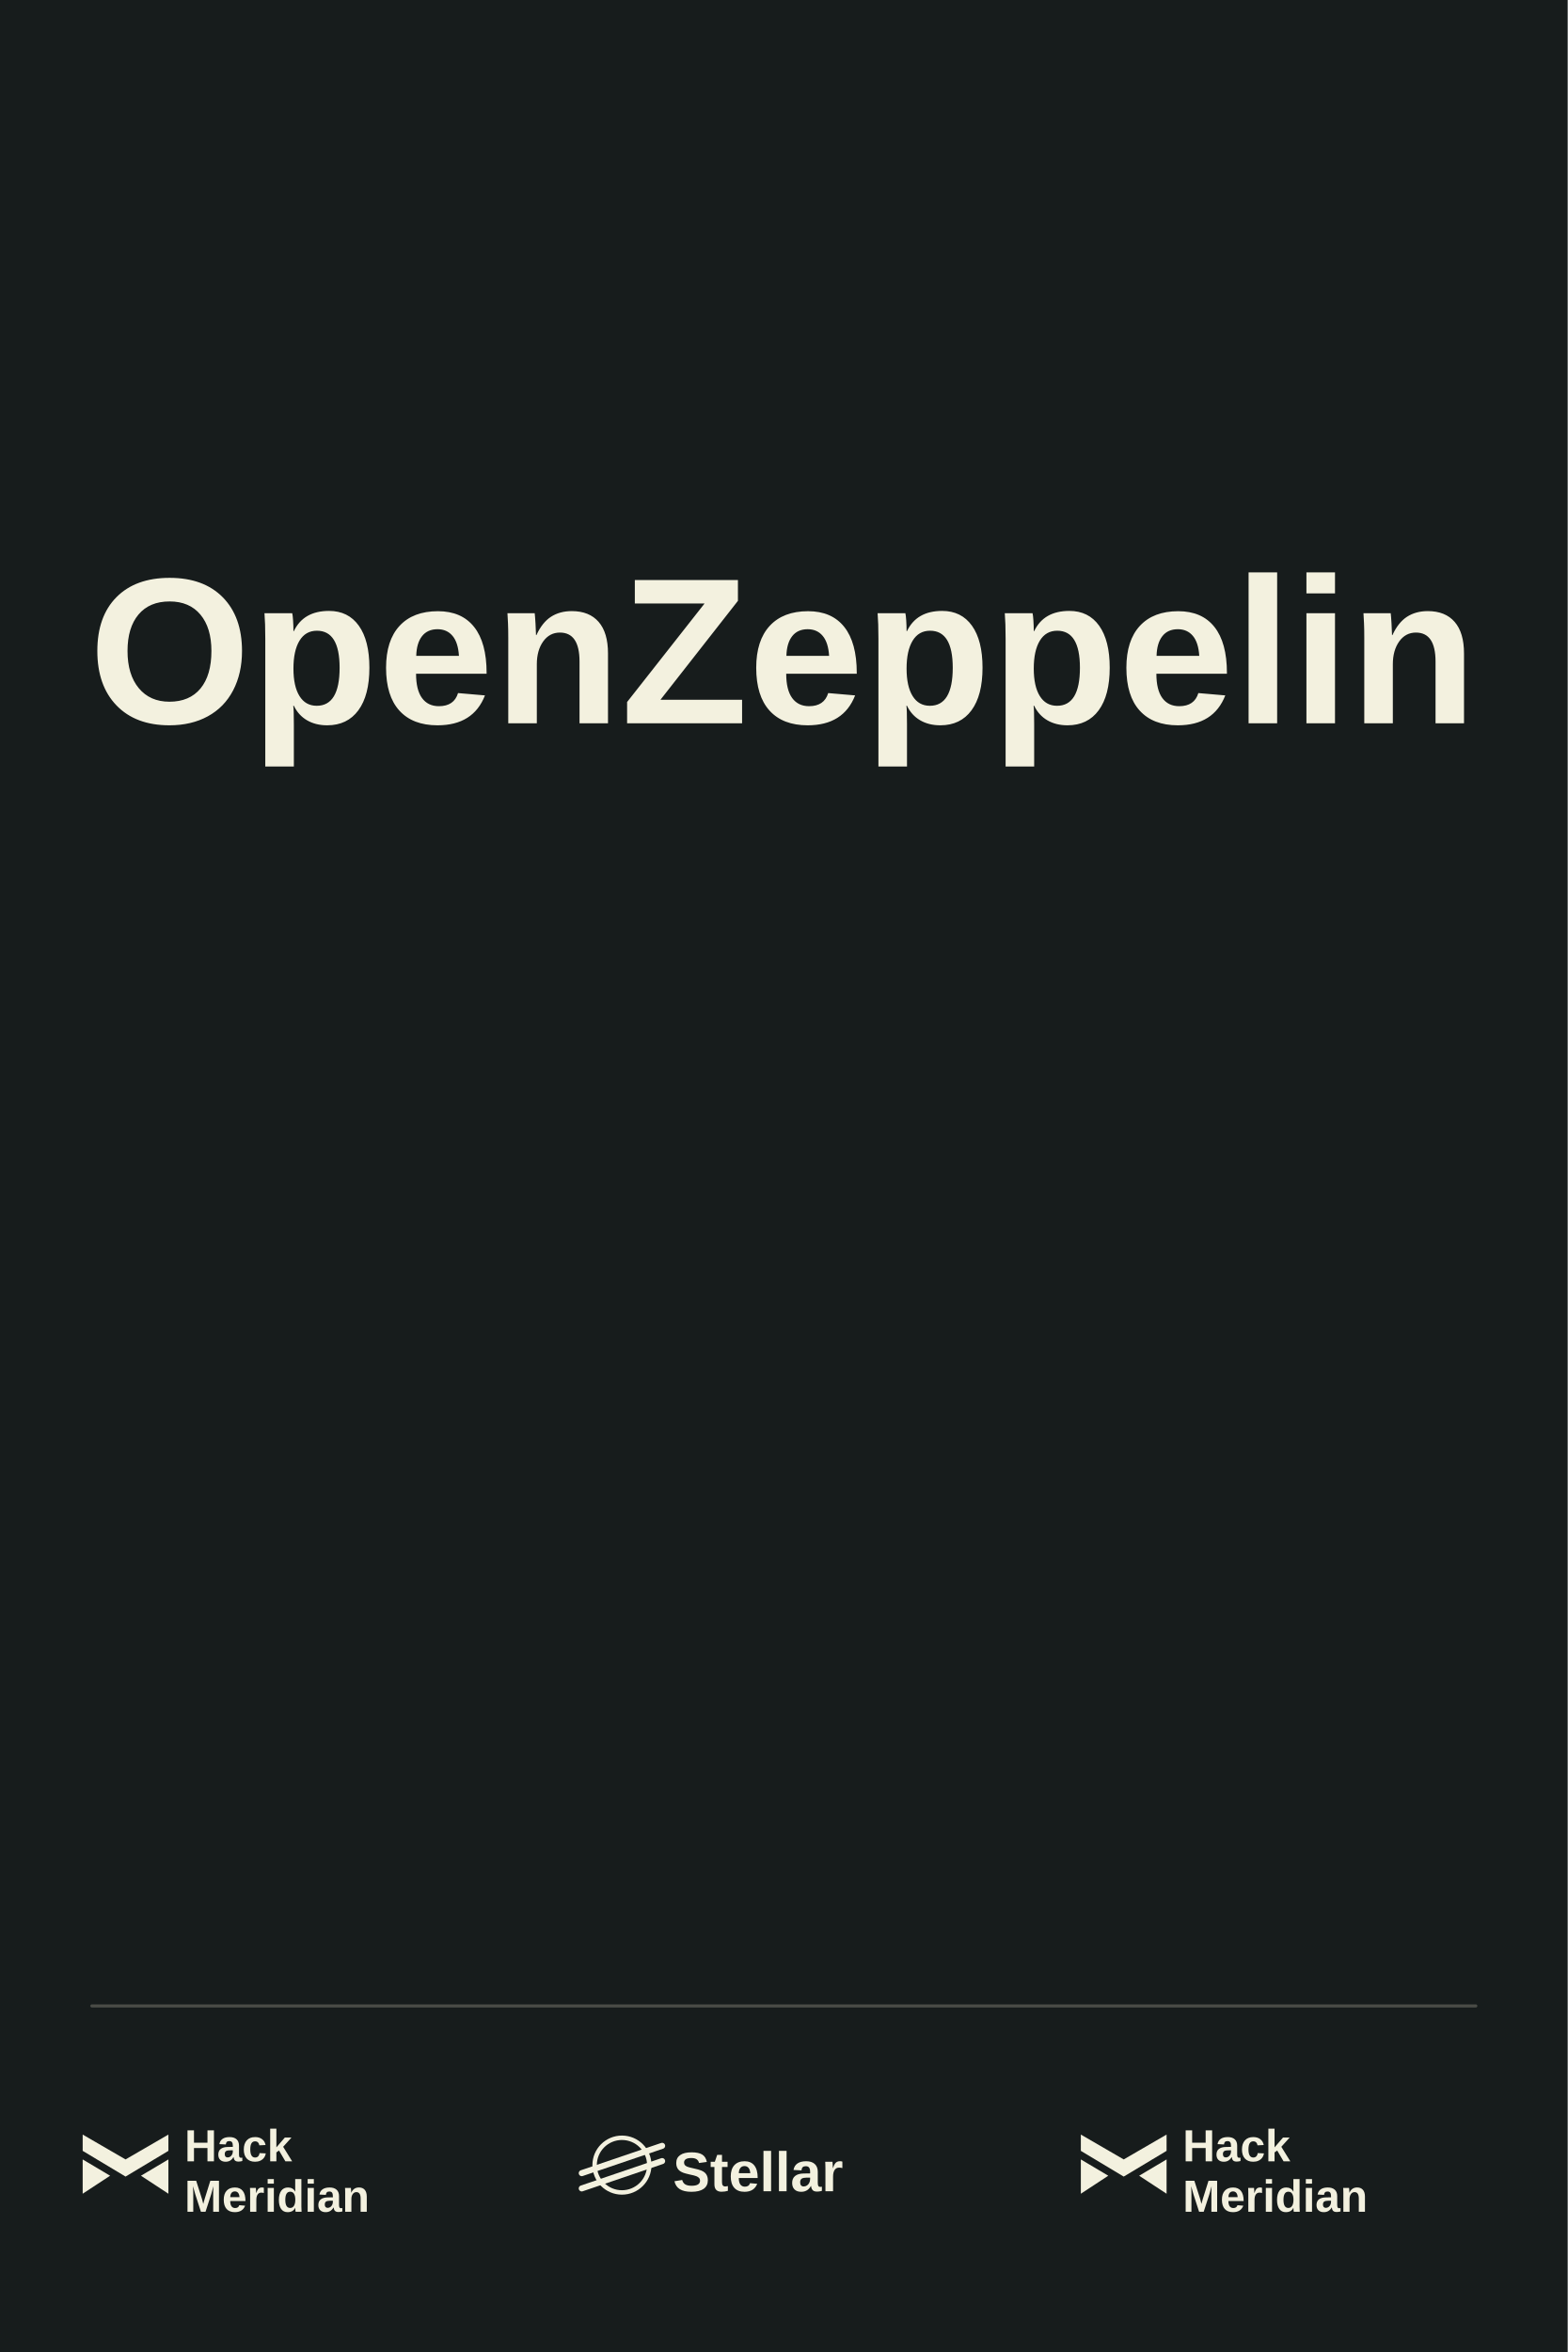
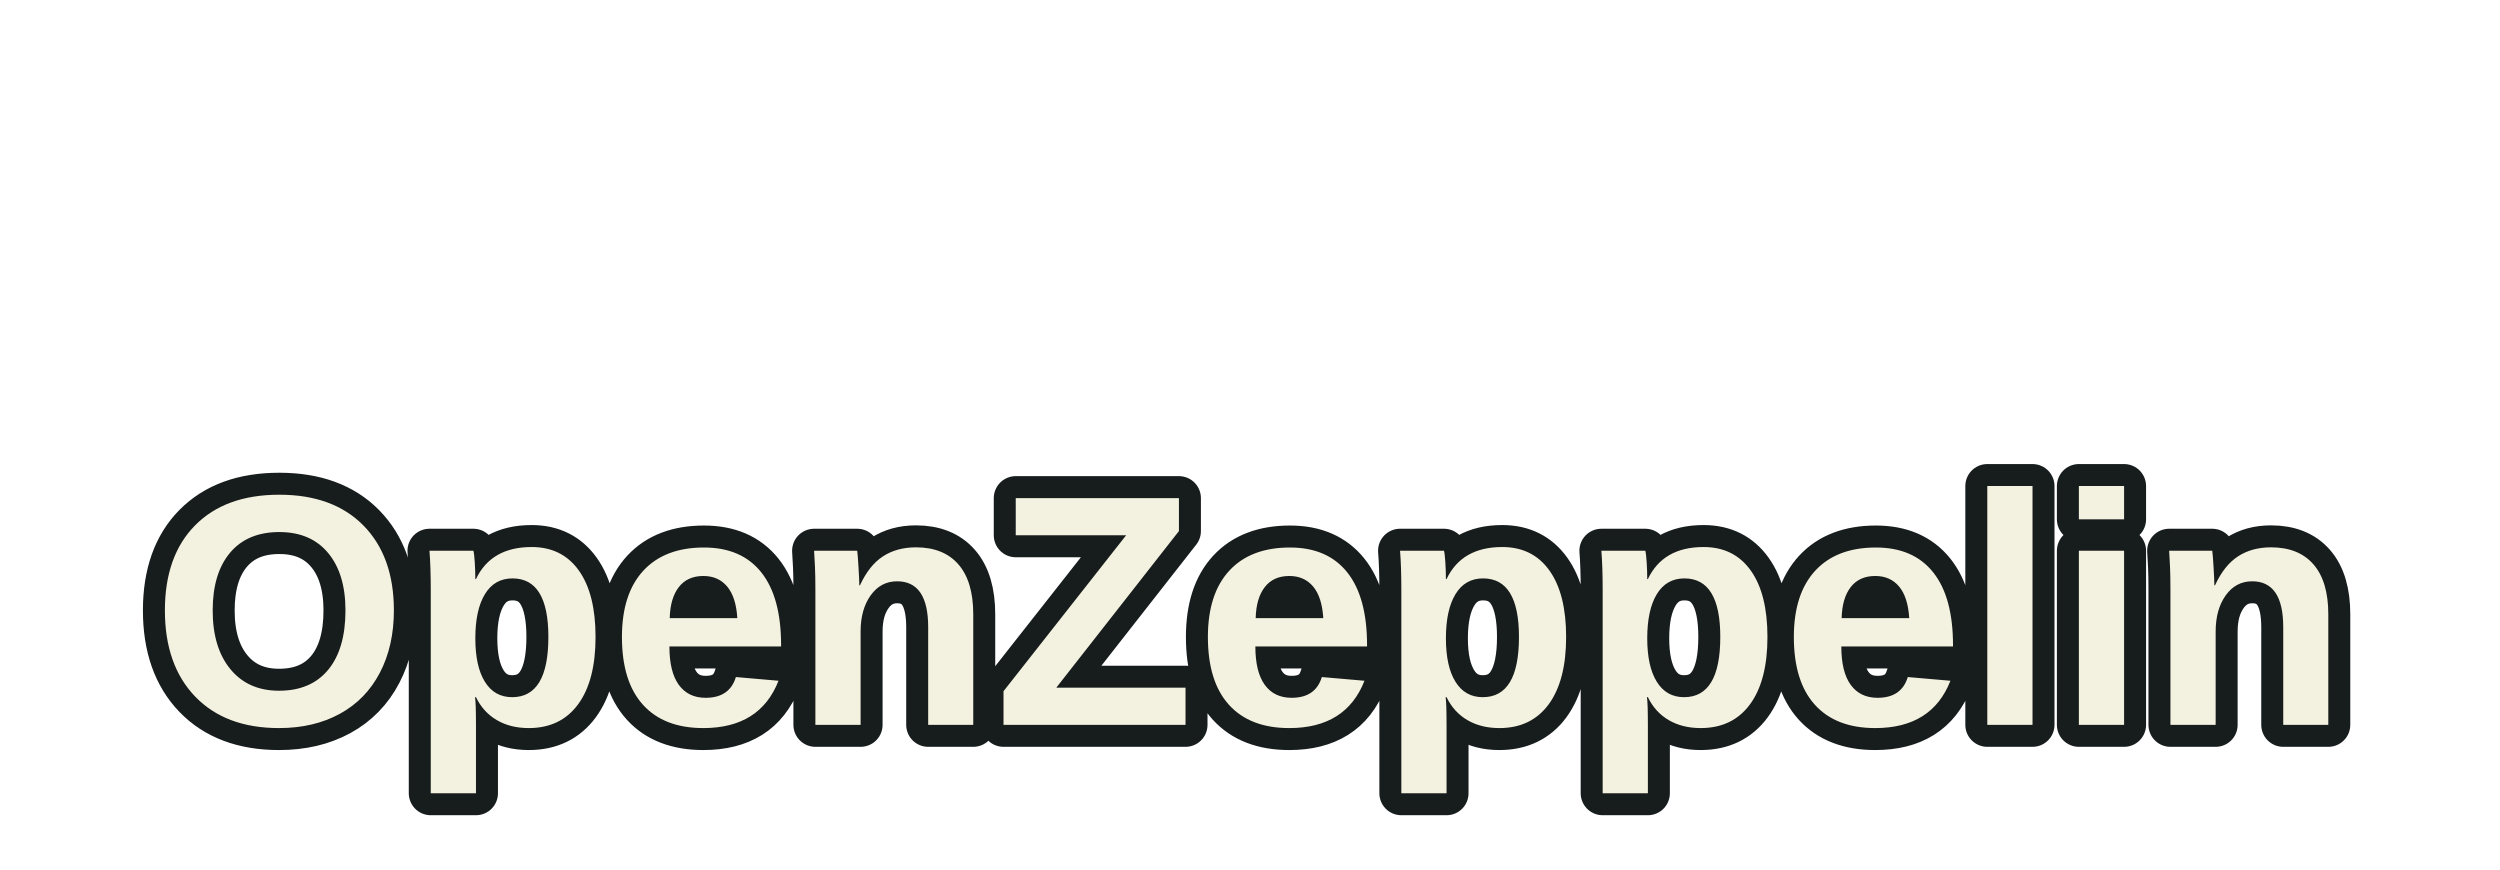
- <svg xmlns="http://www.w3.org/2000/svg" width="1024" height="1536" viewBox="0 0 1024 1536">
-   <rect width="100%" height="100%" fill="#171c1c" />
-   <text x="58" y="472.34" fill="#f3f1df" font-family="Arial,DejaVu Sans,sans-serif" font-weight="700" font-size="136">OpenZeppelin</text>
-   <polyline points="60,1310 964,1310" fill="none" stroke="#4a4c47" stroke-width="2" stroke-linecap="round" stroke-linejoin="round" />
-   <polygon points="54,1394 82,1410.24 110,1394 110,1404.64 82,1421.44 54,1404.64" fill="#f3f1df" stroke="none" stroke-width="1" />
-   <polygon points="54,1410.24 71.92,1420.88 54,1432.64" fill="#f3f1df" stroke="none" stroke-width="1" />
-   <polygon points="110,1410.24 92.08,1420.88 110,1432.64" fill="#f3f1df" stroke="none" stroke-width="1" />
-   <text x="120.5" y="1411.47" fill="#f3f1df" font-family="Arial,DejaVu Sans,sans-serif" font-weight="700" font-size="29.4">Hack</text>
-   <text x="120.5" y="1444.4" fill="#f3f1df" font-family="Arial,DejaVu Sans,sans-serif" font-weight="700" font-size="29.4">Meridian</text>
-   <ellipse cx="406.25" cy="1413.95" rx="17.85" ry="17.85" fill="none" stroke="#f3f1df" stroke-width="2.888" />
-   <polyline points="380,1419.2 432.5,1401.35" fill="none" stroke="#f3f1df" stroke-width="3.938" stroke-linecap="round" stroke-linejoin="round" />
-   <polyline points="380,1429.17 432.5,1411.32" fill="none" stroke="#f3f1df" stroke-width="3.938" stroke-linecap="round" stroke-linejoin="round" />
-   <text x="439.5" y="1431.02" fill="#f3f1df" font-family="Arial,DejaVu Sans,sans-serif" font-weight="700" font-size="36.4">Stellar</text>
-   <polygon points="706,1394 734,1410.24 762,1394 762,1404.64 734,1421.44 706,1404.64" fill="#f3f1df" stroke="none" stroke-width="1" />
-   <polygon points="706,1410.24 723.92,1420.88 706,1432.64" fill="#f3f1df" stroke="none" stroke-width="1" />
-   <polygon points="762,1410.24 744.08,1420.88 762,1432.64" fill="#f3f1df" stroke="none" stroke-width="1" />
-   <text x="772.5" y="1411.47" fill="#f3f1df" font-family="Arial,DejaVu Sans,sans-serif" font-weight="700" font-size="29.4">Hack</text>
-   <text x="772.5" y="1444.4" fill="#f3f1df" font-family="Arial,DejaVu Sans,sans-serif" font-weight="700" font-size="29.4">Meridian</text>
+ <svg xmlns="http://www.w3.org/2000/svg" width="2048" height="712" viewBox="0 0 2048 712">
+   <text x="124" y="593.8" fill="#f3f1df" font-family="Arial,DejaVu Sans,sans-serif" font-weight="700" font-size="270" stroke="#171c1c" stroke-width="36" stroke-linejoin="round" paint-order="stroke fill">OpenZeppelin</text>
</svg>
